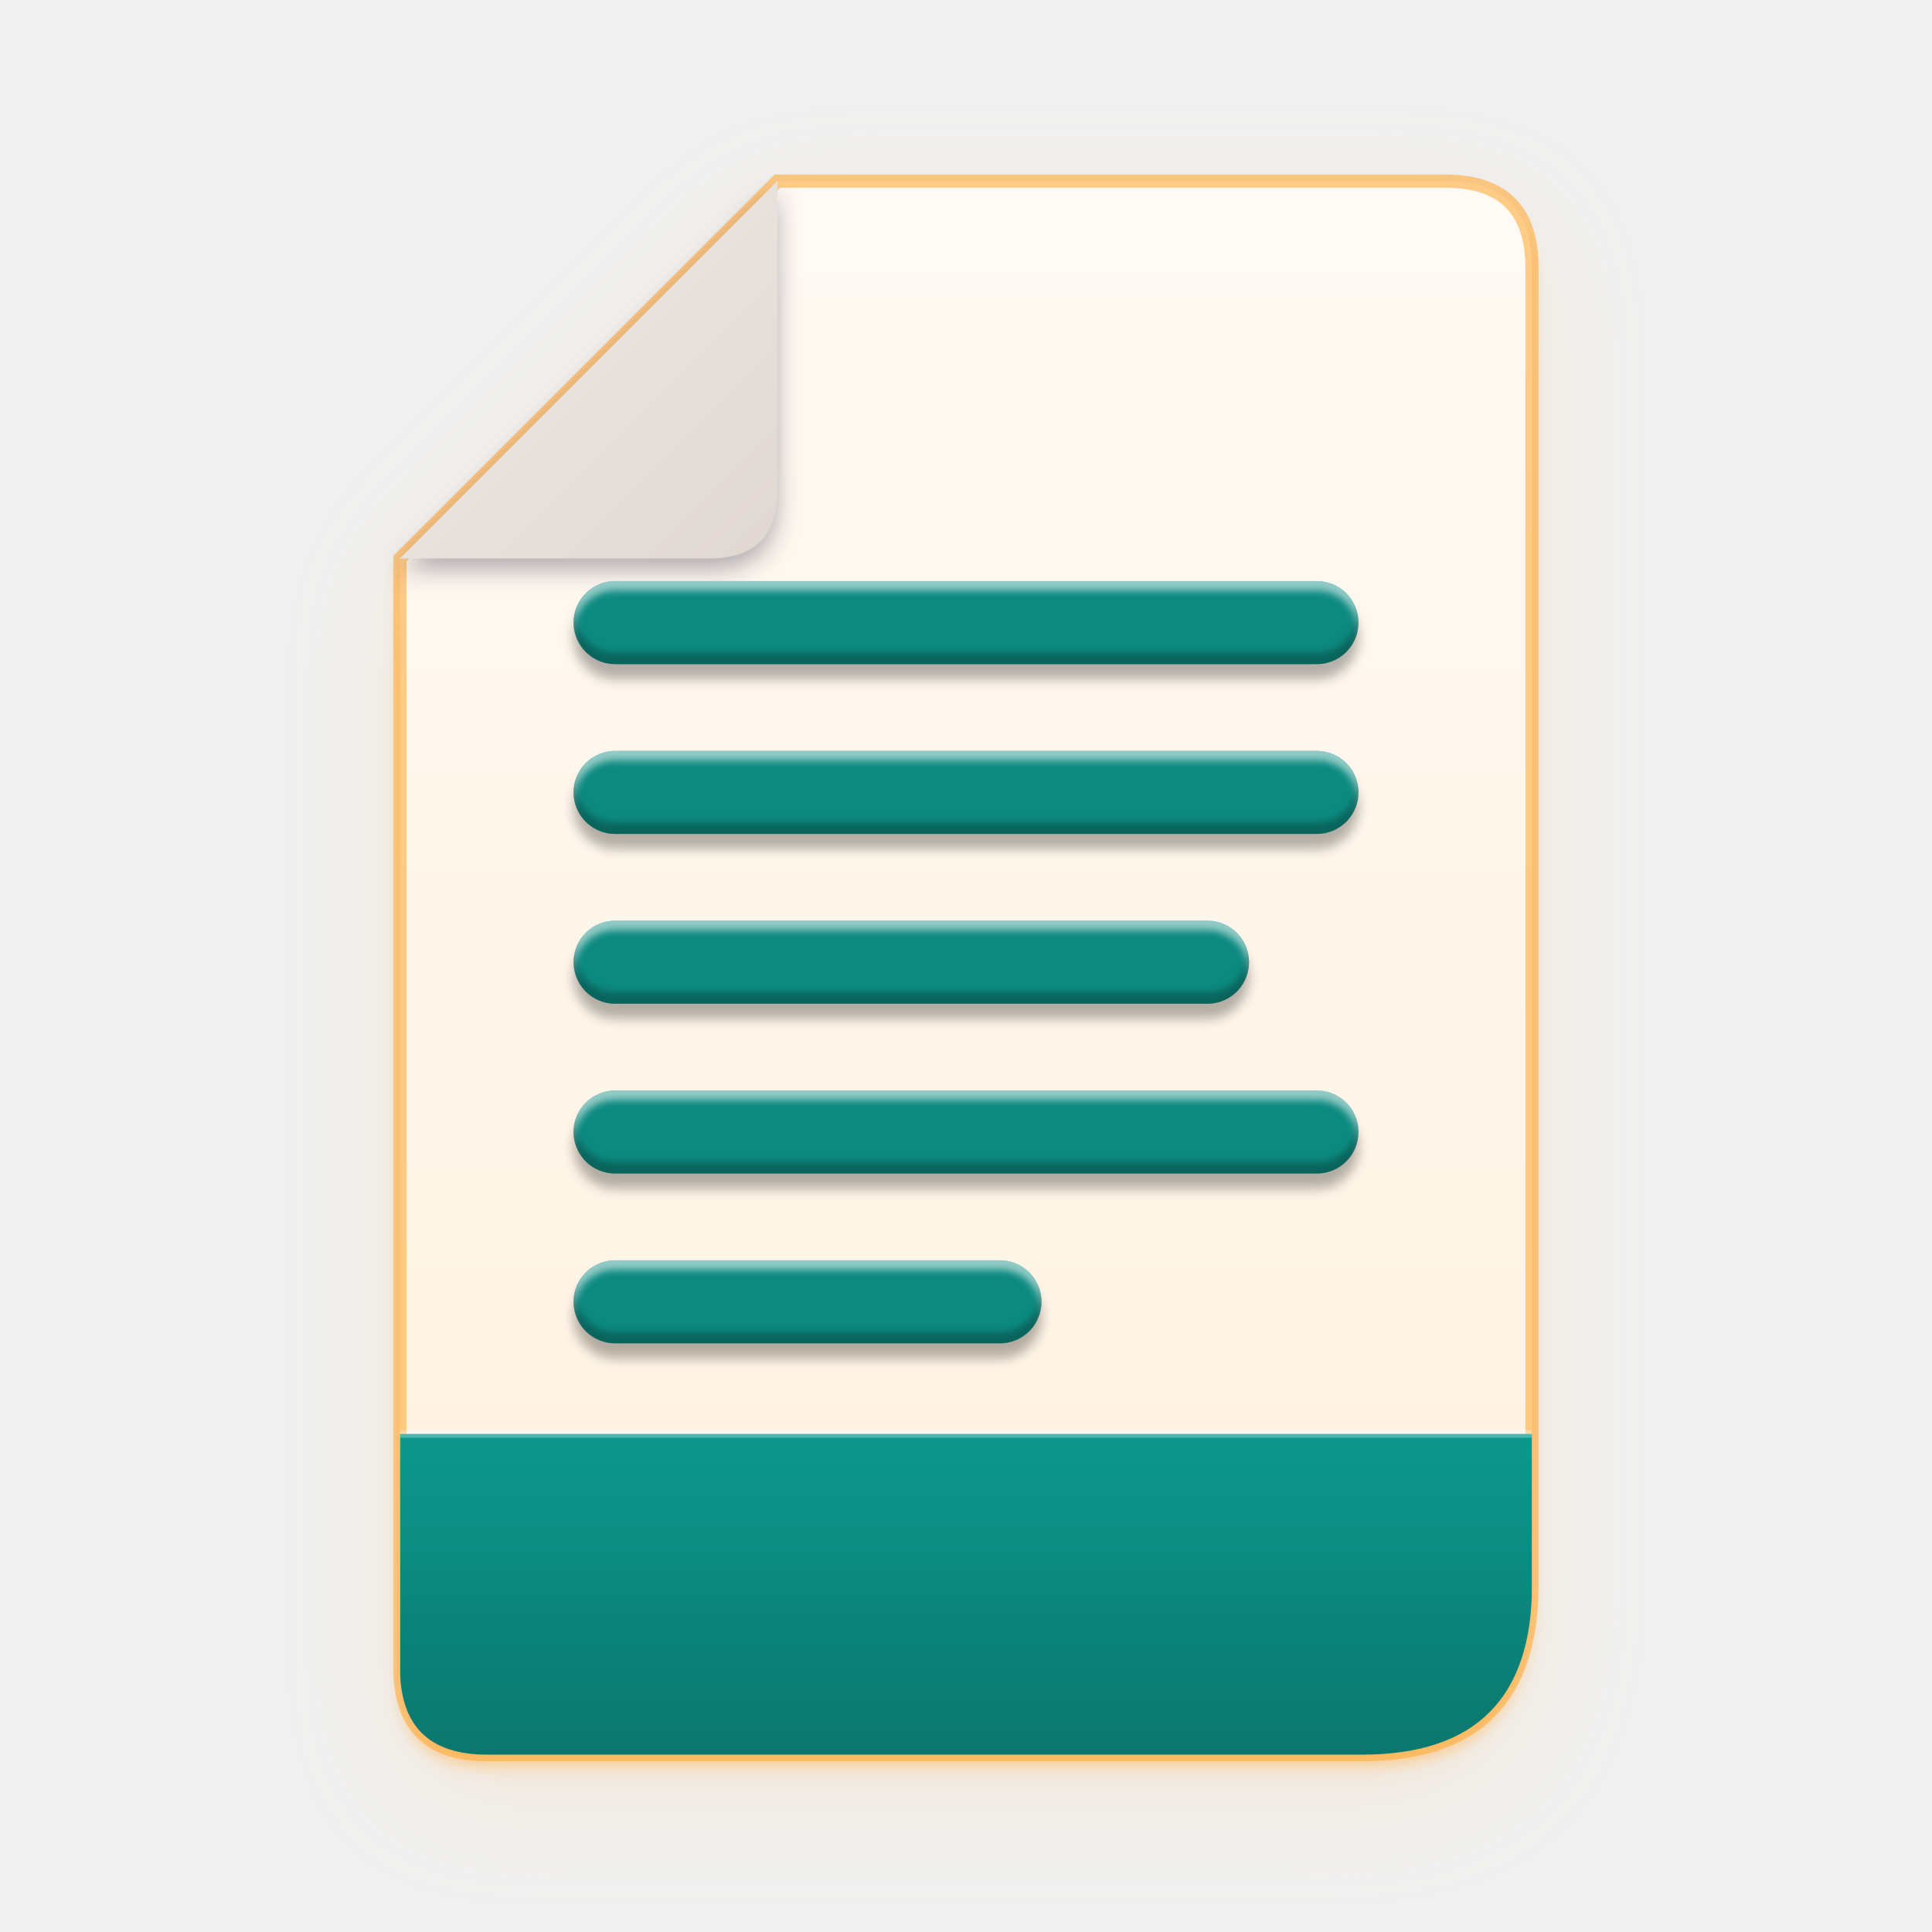
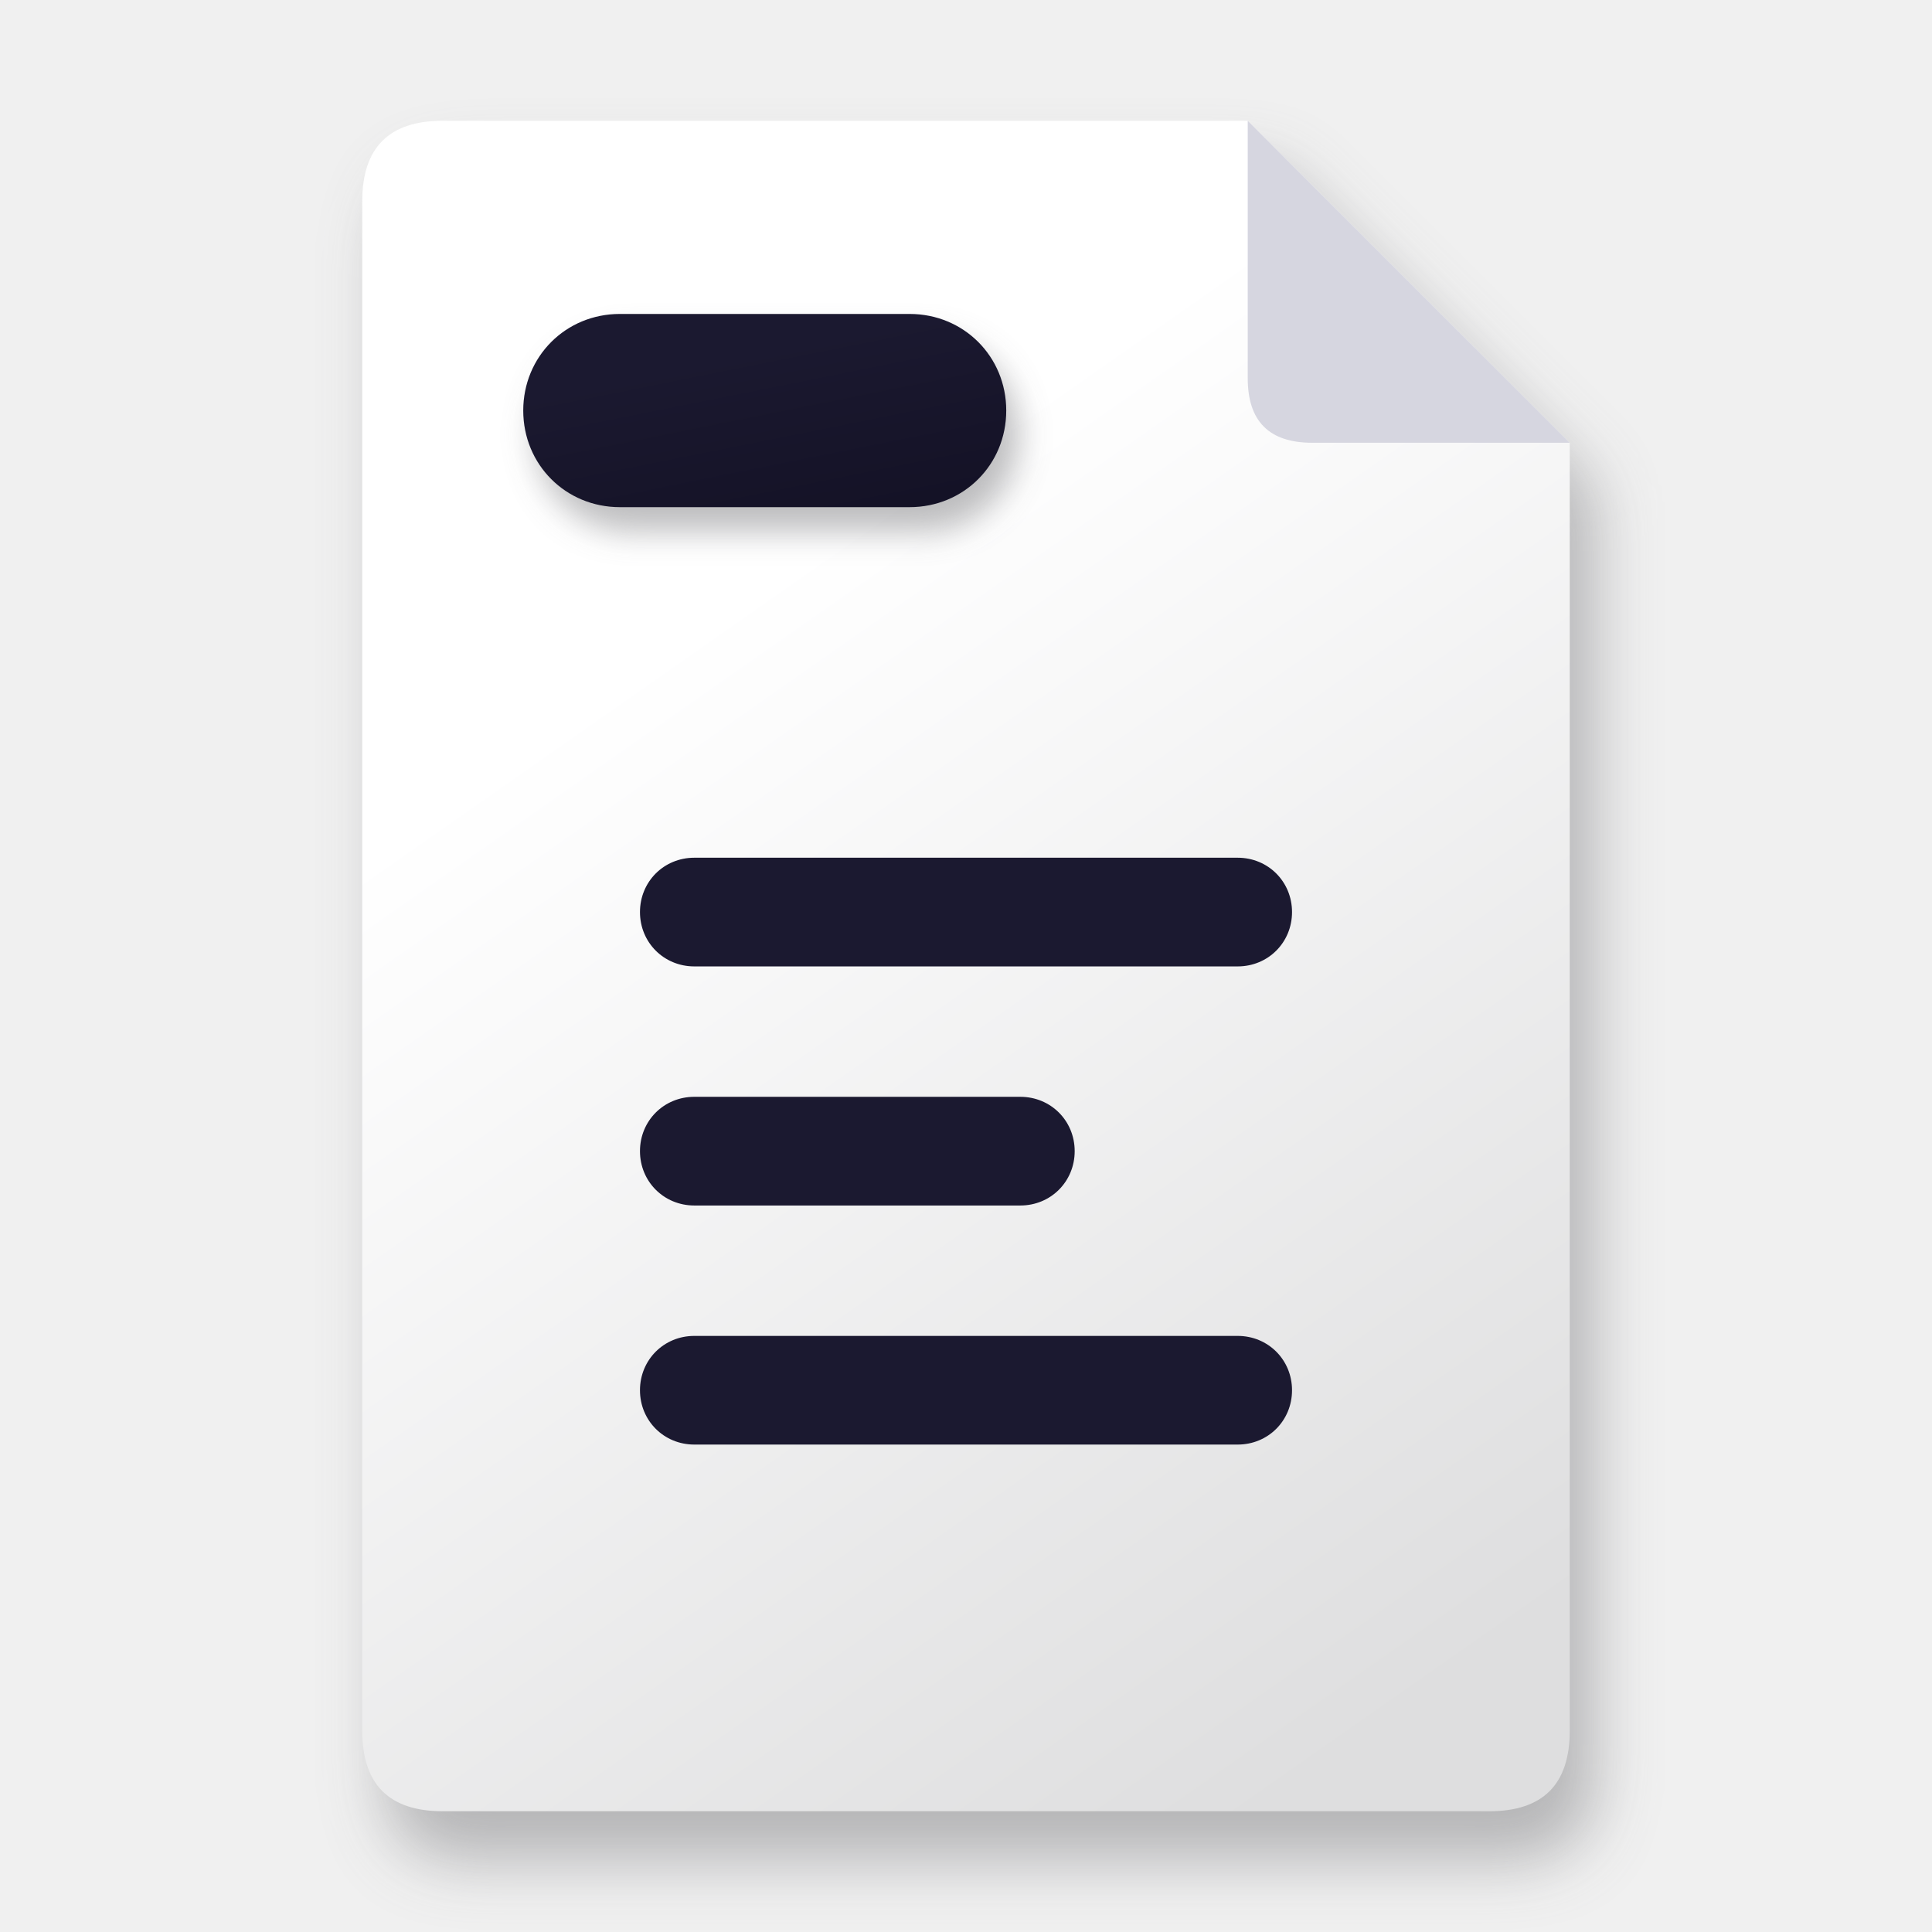
<svg xmlns="http://www.w3.org/2000/svg" viewBox="0 0 1024 1024" width="1024" height="1024">
  <defs>
-     <filter id="b0" filterUnits="userSpaceOnUse" x="-100" y="-100" width="1224" height="1224">
-       <feGaussianBlur stdDeviation="30" />
+     <filter id="b1" x="-30%" y="-30%" width="160%" height="160%">
+       <feGaussianBlur stdDeviation="17.07" />
    </filter>
-     <filter id="b1" filterUnits="userSpaceOnUse" x="-100" y="-100" width="1224" height="1224">
-       <feGaussianBlur stdDeviation="4" />
+     <linearGradient id="f2" x1="0.25" y1="0" x2="0.75" y2="1">
+       <stop offset="0.25" stop-color="#FFFFFF" />
+       <stop offset="1" stop-color="#DEDEDF" />
+     </linearGradient>
+     <filter id="b3" x="-30%" y="-30%" width="160%" height="160%">
+       <feGaussianBlur stdDeviation="8.53" />
    </filter>
-     <linearGradient id="g2" x1="0" y1="0" x2="0" y2="1">
-       <stop offset="0" stop-color="#FFFAF4" />
-       <stop offset="1" stop-color="#FFF2E0" />
+     <linearGradient id="f4" x1="0.25" y1="0" x2="0.75" y2="1">
+       <stop offset="0.25" stop-color="#1B1930" />
+       <stop offset="1" stop-color="#141226" />
    </linearGradient>
-     <linearGradient id="g3" x1="0" y1="0" x2="0" y2="1">
-       <stop offset="0" stop-color="#fff" stop-opacity="0.5" />
-       <stop offset="0.4" stop-color="#fff" stop-opacity="0.05" />
-       <stop offset="1" stop-color="#fff" stop-opacity="0" />
-     </linearGradient>
-     <mask id="c4" maskUnits="userSpaceOnUse" x="-1024" y="-1024" width="3072" height="3072">
-       <path d="M412 96H766Q812 96 812 142V840Q812 930 722 930H258Q212 930 212 884V296Z" fill="#fff" />
-     </mask>
-     <linearGradient id="g5" x1="0" y1="0" x2="0" y2="1">
-       <stop offset="0" stop-color="#0D988D" />
-       <stop offset="1" stop-color="#0A736A" />
-     </linearGradient>
-     <filter id="b6" filterUnits="userSpaceOnUse" x="-100" y="-100" width="1224" height="1224">
-       <feGaussianBlur stdDeviation="6" />
-     </filter>
-     <linearGradient id="g7" x1="0" y1="0" x2="1" y2="1">
-       <stop offset="0" stop-color="#F0EBE8" />
-       <stop offset="1" stop-color="#E0D7D1" />
-     </linearGradient>
-     <filter id="x8" filterUnits="userSpaceOnUse" x="-100" y="-100" width="1224" height="1224" color-interpolation-filters="sRGB">
-       <feGaussianBlur in="SourceAlpha" stdDeviation="3" result="sb" />
-       <feOffset in="sb" dy="8" result="so" />
-       <feFlood flood-color="#000000" flood-opacity=".30" />
-       <feComposite in2="so" operator="in" result="drop" />
-       <feGaussianBlur in="SourceAlpha" stdDeviation="2" result="ab" />
-       <feOffset in="ab" dy="5" result="al" />
-       <feComposite in="SourceAlpha" in2="al" operator="out" result="ml" />
-       <feFlood flood-color="#fff" flood-opacity=".55" />
-       <feComposite in2="ml" operator="in" result="light" />
-       <feOffset in="ab" dy="-6" result="ad" />
-       <feComposite in="SourceAlpha" in2="ad" operator="out" result="md" />
-       <feFlood flood-color="#000" flood-opacity=".28" />
-       <feComposite in2="md" operator="in" result="dark" />
-       <feMerge>
-         <feMergeNode in="drop" />
-         <feMergeNode in="SourceGraphic" />
-         <feMergeNode in="light" />
-         <feMergeNode in="dark" />
-       </feMerge>
-     </filter>
  </defs>
-   <g transform="translate(0 20)" opacity="0.16">
-     <g filter="url(#b0)">
-       <rect width="1024" height="1024" fill="#000" fill-opacity="0" />
-       <path d="M412 96H766Q812 96 812 142V840Q812 930 722 930H258Q212 930 212 884V296Z" fill="#FFB451" />
-     </g>
-   </g>
-   <g transform="translate(0 6)" opacity="0.55">
-     <g filter="url(#b1)">
-       <rect width="1024" height="1024" fill="#000" fill-opacity="0" />
-       <path d="M412 96H766Q812 96 812 142V840Q812 930 722 930H258Q212 930 212 884V296Z" fill="#FFB451" />
-     </g>
-   </g>
-   <path d="M412 96H766Q812 96 812 142V840Q812 930 722 930H258Q212 930 212 884V296Z" fill="url(#g2)" />
-   <g mask="url(#c4)">
-     <path d="M412 96H766Q812 96 812 142V840Q812 930 722 930H258Q212 930 212 884V296Z" fill="none" stroke="url(#g3)" stroke-width="6" />
-   </g>
-   <path d="M412 96H766Q812 96 812 142V840Q812 930 722 930H258Q212 930 212 884V296Z" fill="none" stroke="#FFAC3D" stroke-opacity=".6" stroke-width="7" />
-   <g mask="url(#c4)">
-     <rect x="212" y="760" width="600" height="190" fill="url(#g5)" />
-     <rect x="212" y="758" width="600" height="4" fill="#fff" opacity=".28" />
-   </g>
-   <g transform="translate(0 6)" opacity="0.35">
-     <g filter="url(#b6)">
-       <rect width="1024" height="1024" fill="#000" fill-opacity="0" />
-       <path d="M412 96V260Q412 296 376 296H212Z" fill="#241A3A" />
-     </g>
-   </g>
-   <path d="M412 96V260Q412 296 376 296H212Z" fill="url(#g7)" />
-   <g filter="url(#x8)">
-     <rect width="1024" height="1024" fill="#000" fill-opacity="0" />
-     <path d="M326 330H698M326 420H698M326 510H640M326 600H698M326 690H530" stroke="#0C8A80" stroke-width="44" stroke-linecap="round" />
+   <path class="shade" d="M234.67 64H661.33L832 234.67V917.33Q832 960 789.33 960H234.67Q192 960 192 917.33V106.67Q192 64 234.67 64Z" fill-rule="nonzero" transform="translate(12.8 25.6) " fill="#626266" opacity="0.42" filter="url(#b1)" />
+   <path d="M234.67 64H661.33L832 234.67V917.33Q832 960 789.33 960H234.67Q192 960 192 917.33V106.67Q192 64 234.67 64Z" fill-rule="nonzero" fill="url(#f2)" />
+   <path d="M661.33 64V200.53Q661.33 234.67 695.47 234.67H832Z" fill-rule="nonzero" fill="#D6D6E0" />
+   <path class="shade" d="M328.53 166.4H482.13C510.81 166.4 533.33 188.93 533.33 217.6V217.6C533.33 246.27 510.81 268.8 482.13 268.8H328.53C299.86 268.8 277.33 246.27 277.33 217.6V217.6C277.33 188.93 299.86 166.4 328.53 166.4Z" fill-rule="nonzero" transform="translate(6.4 12.8) " fill="#626266" opacity="0.42" filter="url(#b3)" />
+   <path d="M328.53 166.4H482.13C510.81 166.4 533.33 188.93 533.33 217.6V217.6C533.33 246.27 510.81 268.8 482.13 268.8H328.53C299.86 268.8 277.33 246.27 277.33 217.6V217.6C277.33 188.93 299.86 166.4 328.53 166.4Z" fill-rule="nonzero" fill="url(#f4)" />
+   <g transform="translate(512 610.13) scale(1.35) translate(-512 -610.13)">
+     <path d="M405.33 494.93H618.67C630.61 494.93 640 504.32 640 516.27V516.27C640 528.21 630.61 537.6 618.67 537.6H405.33C393.39 537.6 384 528.21 384 516.27V516.27C384 504.32 393.39 494.93 405.33 494.93Z" fill-rule="nonzero" fill="#1B1930" />
+     <path d="M405.33 588.8H533.33C545.28 588.8 554.67 598.19 554.67 610.13V610.13C554.67 622.08 545.28 631.47 533.33 631.47H405.33C393.39 631.47 384 622.08 384 610.13V610.13C384 598.19 393.39 588.8 405.33 588.8Z" fill-rule="nonzero" fill="#1B1930" />
+     <path d="M405.33 682.67H618.67C630.61 682.67 640 692.05 640 704V704C640 715.95 630.61 725.33 618.67 725.33H405.33C393.39 725.33 384 715.95 384 704V704C384 692.05 393.39 682.67 405.33 682.67Z" fill-rule="nonzero" fill="#1B1930" />
  </g>
</svg>
